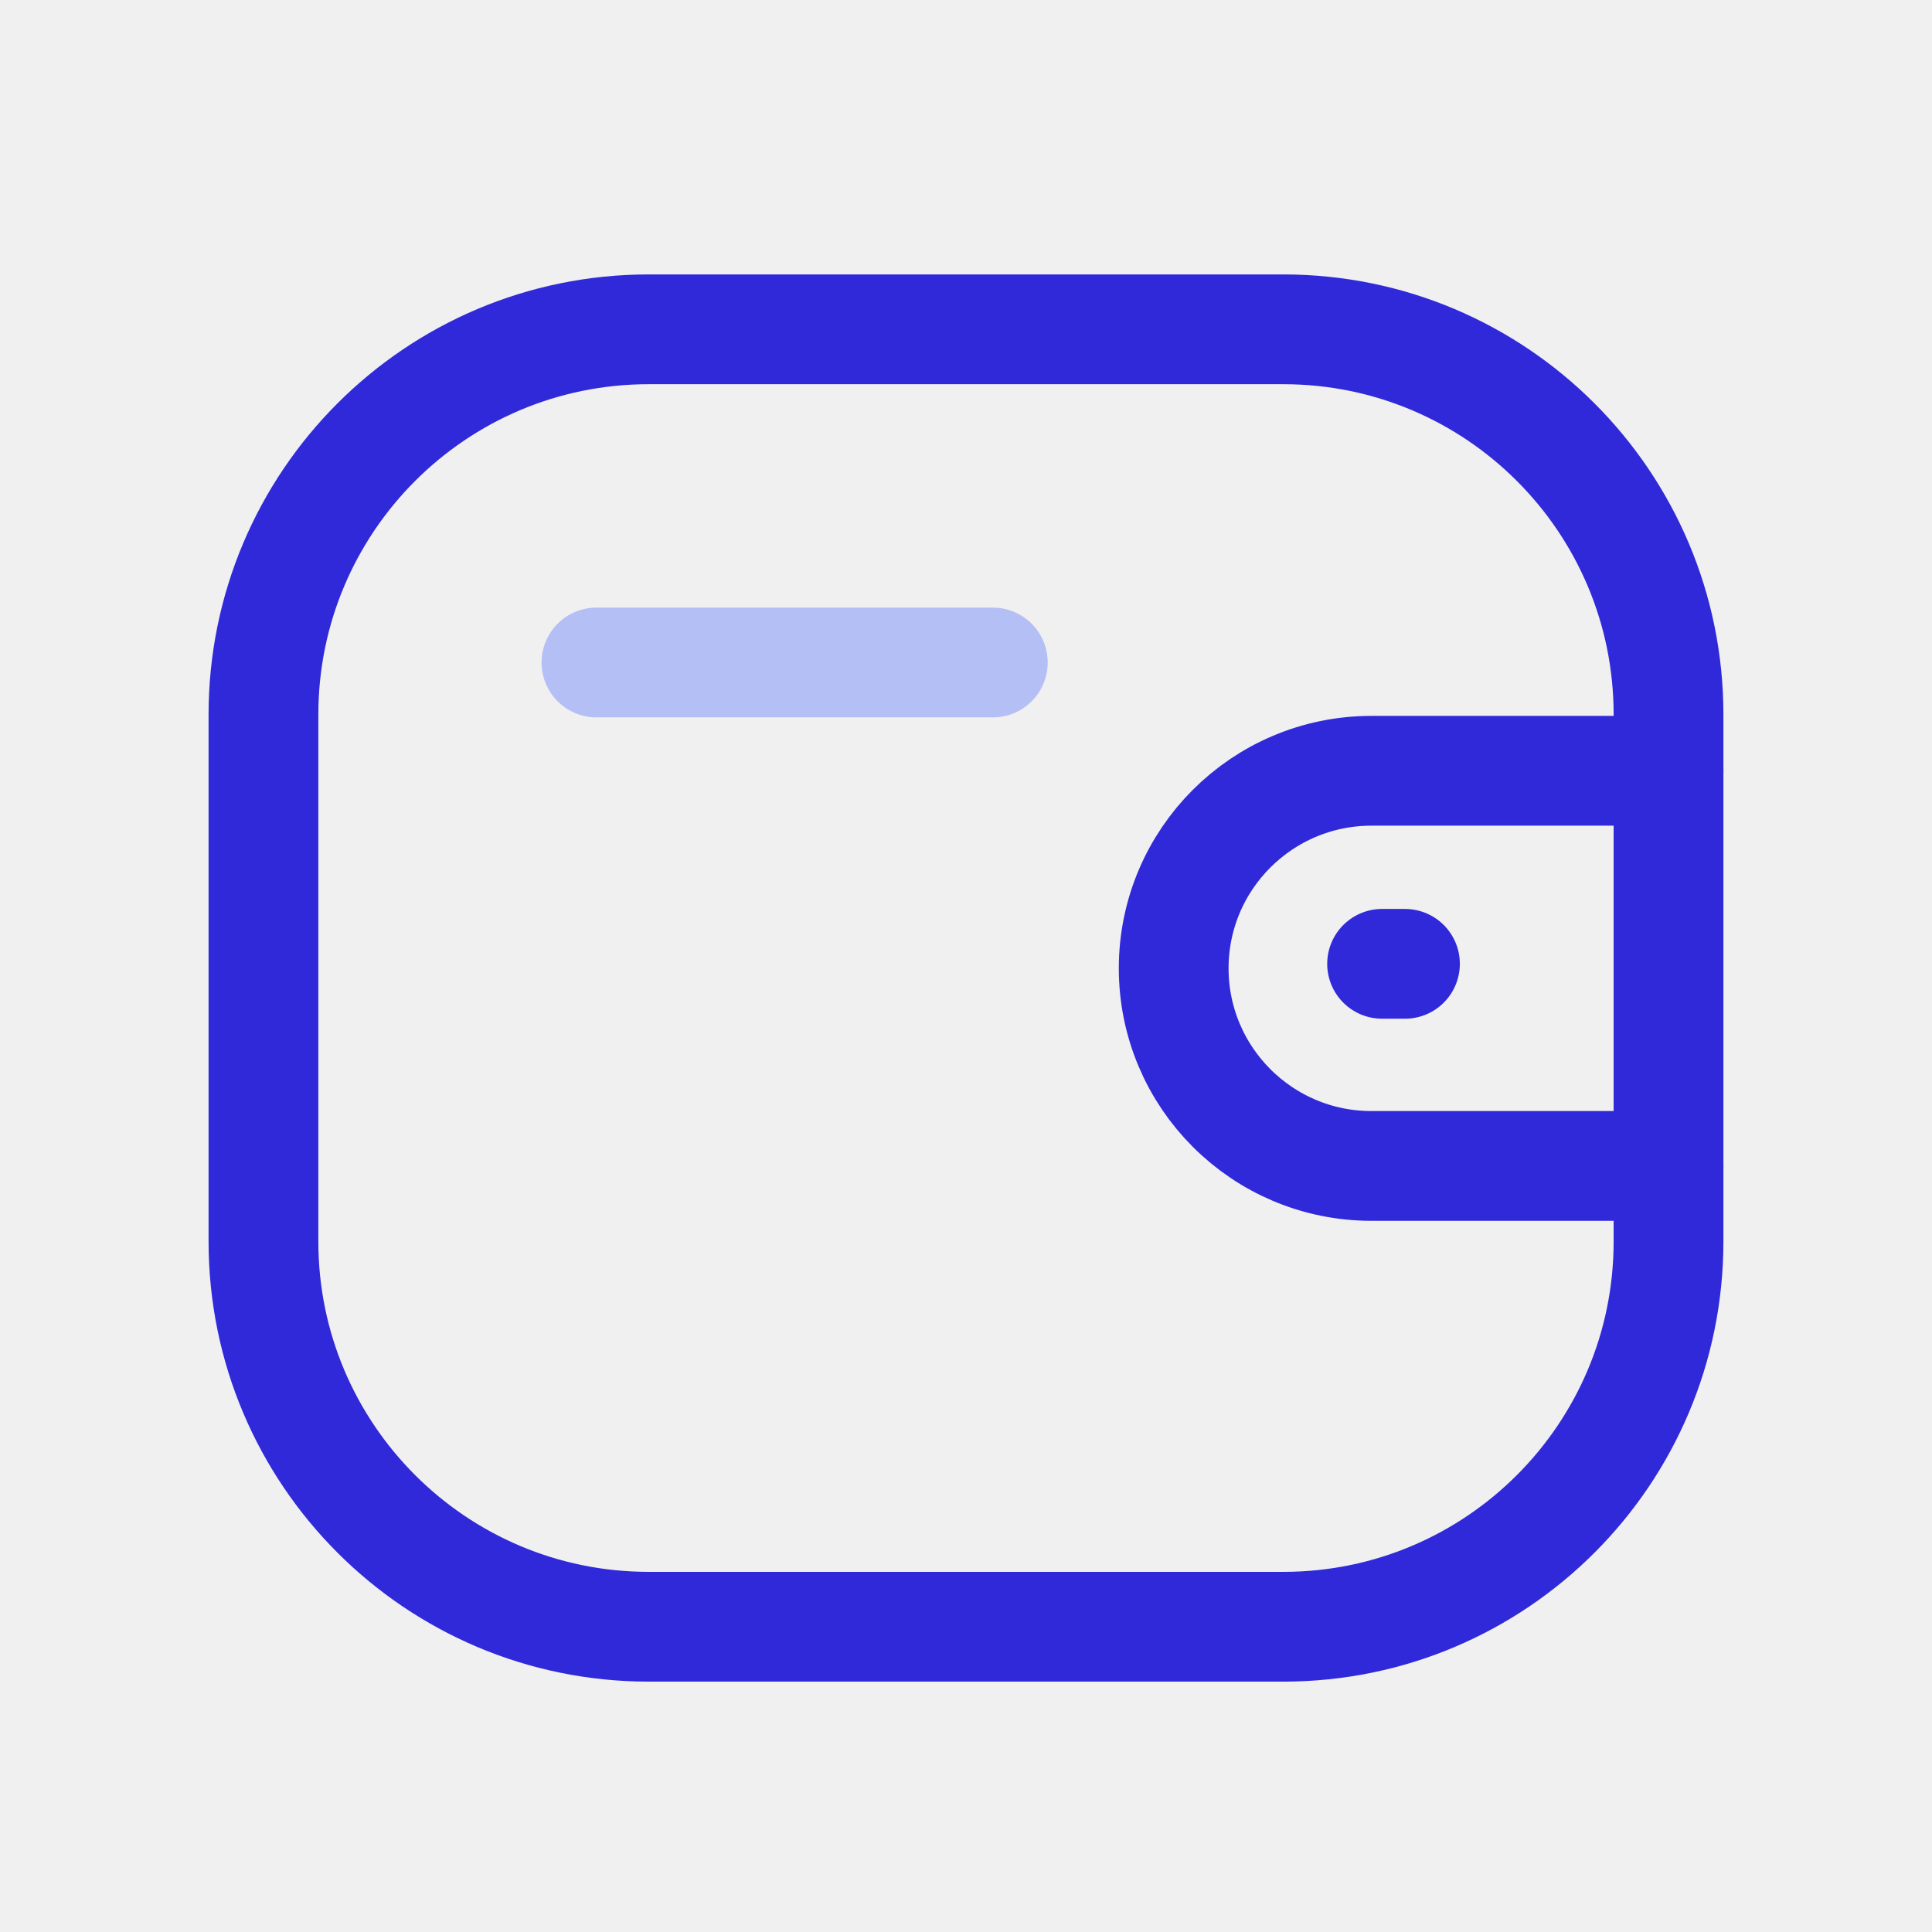
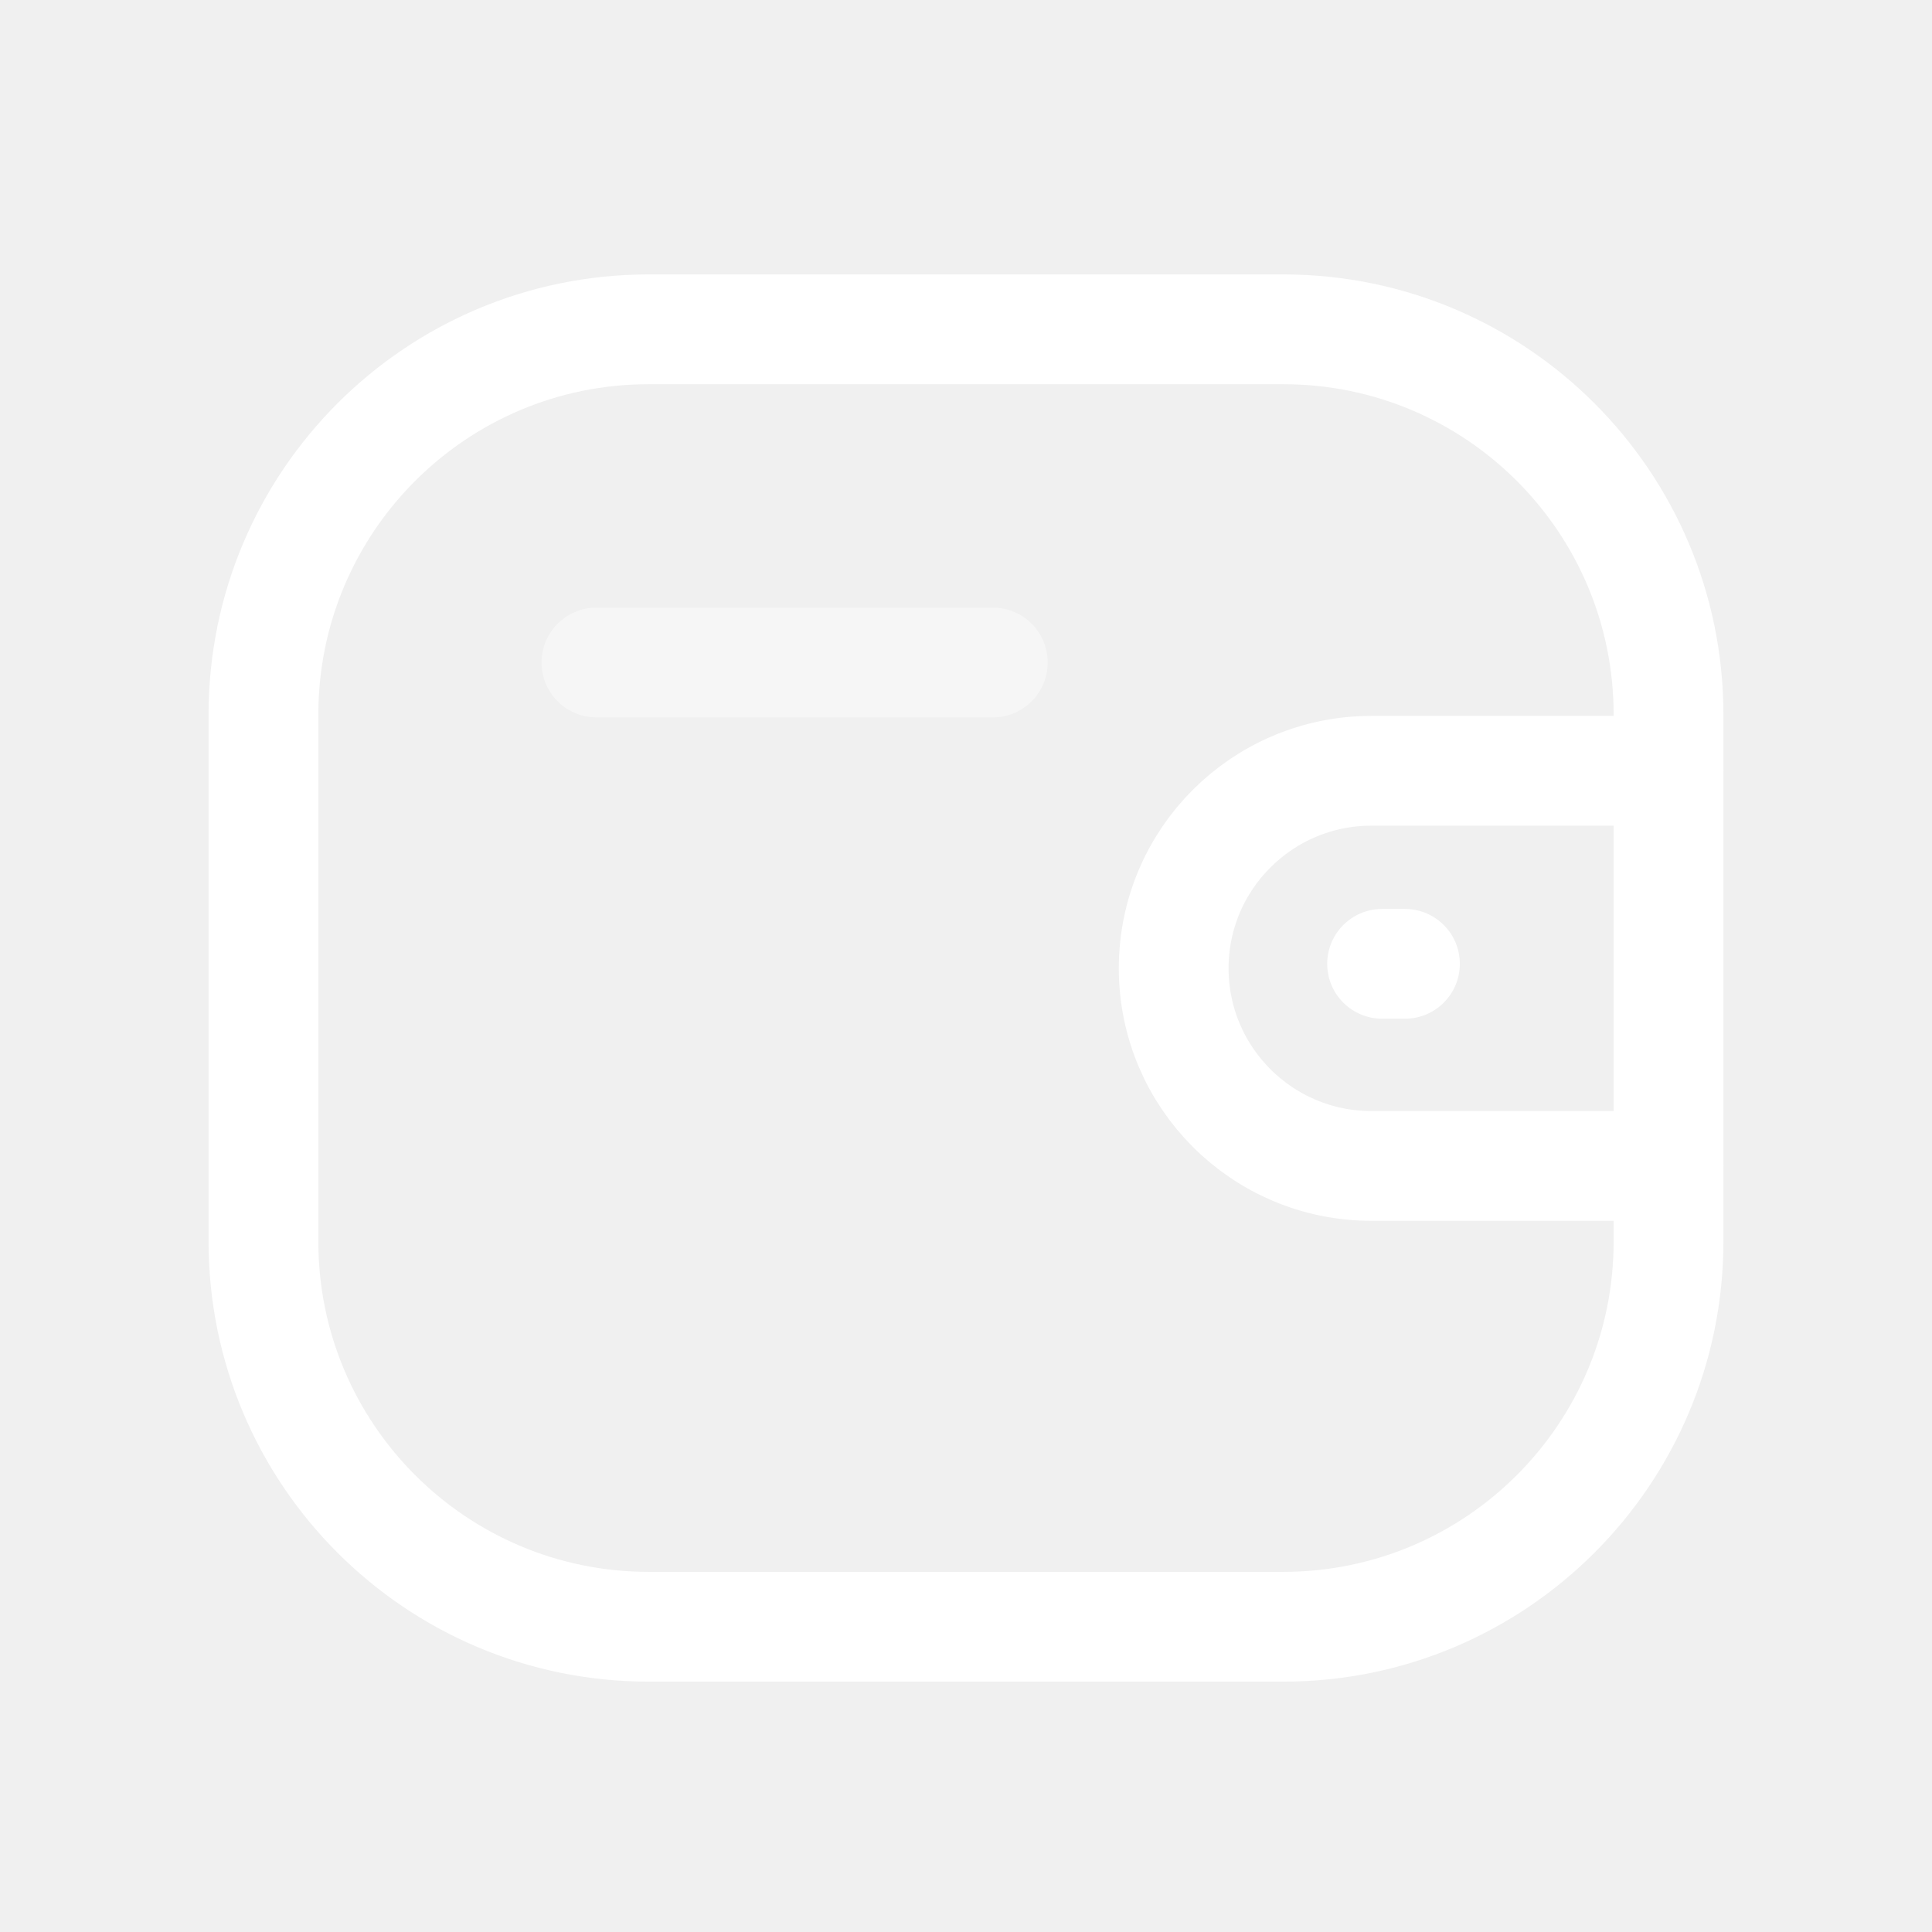
<svg xmlns="http://www.w3.org/2000/svg" width="88" height="88" viewBox="0 0 88 88" fill="none">
-   <path d="M76 53.107H62.463C57.492 53.104 53.463 49.078 53.46 44.107C53.46 39.137 57.492 35.111 62.463 35.108H76" stroke="#3029D9" stroke-width="5" stroke-linecap="round" stroke-linejoin="round" />
-   <path d="M63.994 43.901H62.952" stroke="#3029D9" stroke-width="5" stroke-linecap="round" stroke-linejoin="round" />
-   <path fill-rule="evenodd" clip-rule="evenodd" d="M29.548 15H58.451C68.143 15 75.999 22.857 75.999 32.548V56.548C75.999 66.239 68.143 74.096 58.451 74.096H29.548C19.857 74.096 12 66.239 12 56.548V32.548C12 22.857 19.857 15 29.548 15Z" stroke="#3029D9" stroke-width="5" stroke-linecap="round" stroke-linejoin="round" />
-   <path opacity="0.4" d="M27.167 30.176H45.221" stroke="#5975FF" stroke-width="5" stroke-linecap="round" stroke-linejoin="round" />
+   <path d="M76 53.107H62.463C57.492 53.104 53.463 49.078 53.46 44.107C53.46 39.137 57.492 35.111 62.463 35.108H76" stroke="#ffff" stroke-width="5" stroke-linecap="round" stroke-linejoin="round" />
+   <path d="M63.994 43.901H62.952" stroke="#fff" stroke-width="5" stroke-linecap="round" stroke-linejoin="round" />
+   <path fill-rule="evenodd" clip-rule="evenodd" d="M29.548 15H58.451C68.143 15 75.999 22.857 75.999 32.548V56.548C75.999 66.239 68.143 74.096 58.451 74.096H29.548C19.857 74.096 12 66.239 12 56.548V32.548C12 22.857 19.857 15 29.548 15Z" stroke="#fff" stroke-width="5" stroke-linecap="round" stroke-linejoin="round" />
+   <path opacity="0.4" d="M27.167 30.176H45.221" stroke="#fff" stroke-width="5" stroke-linecap="round" stroke-linejoin="round" />
</svg>
